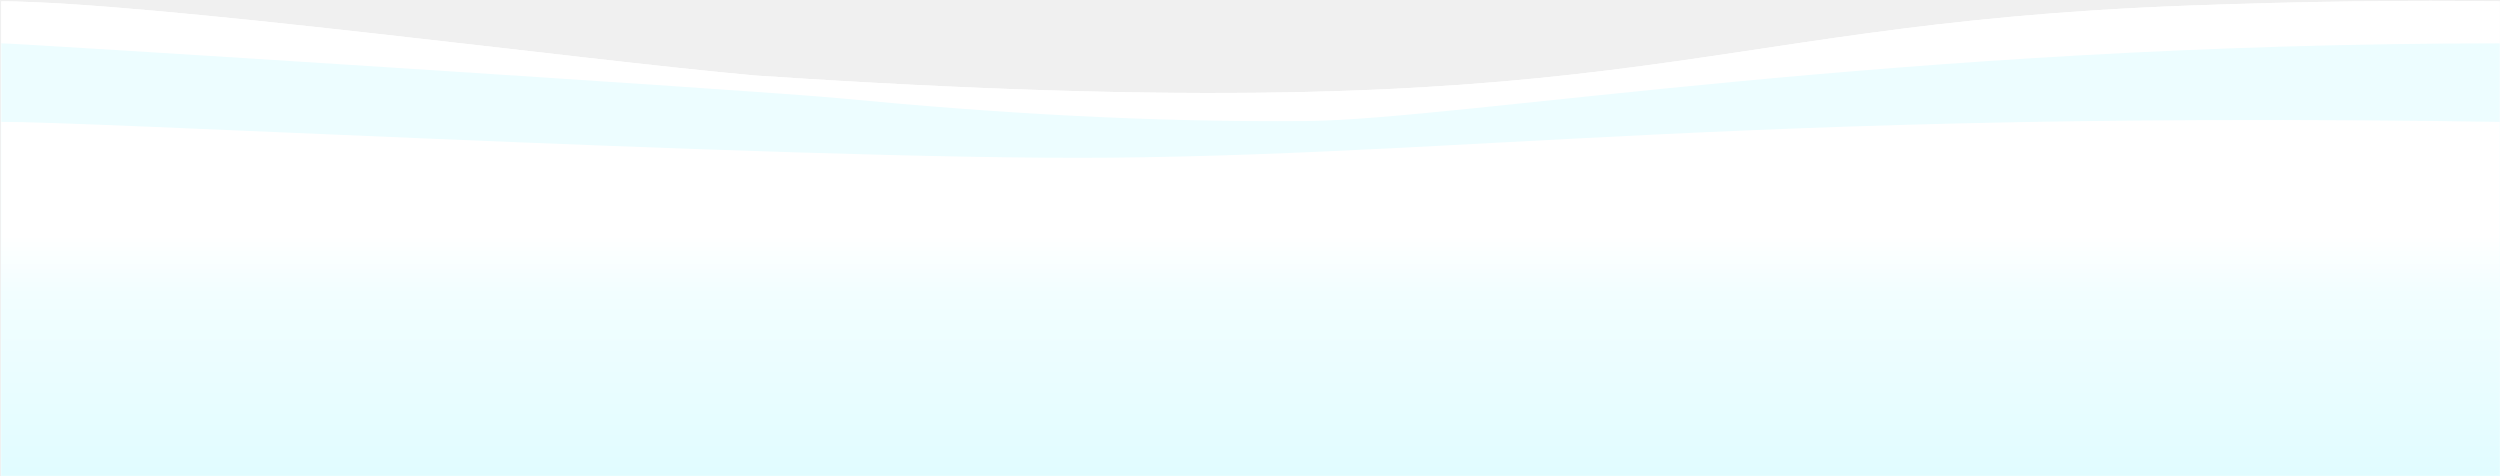
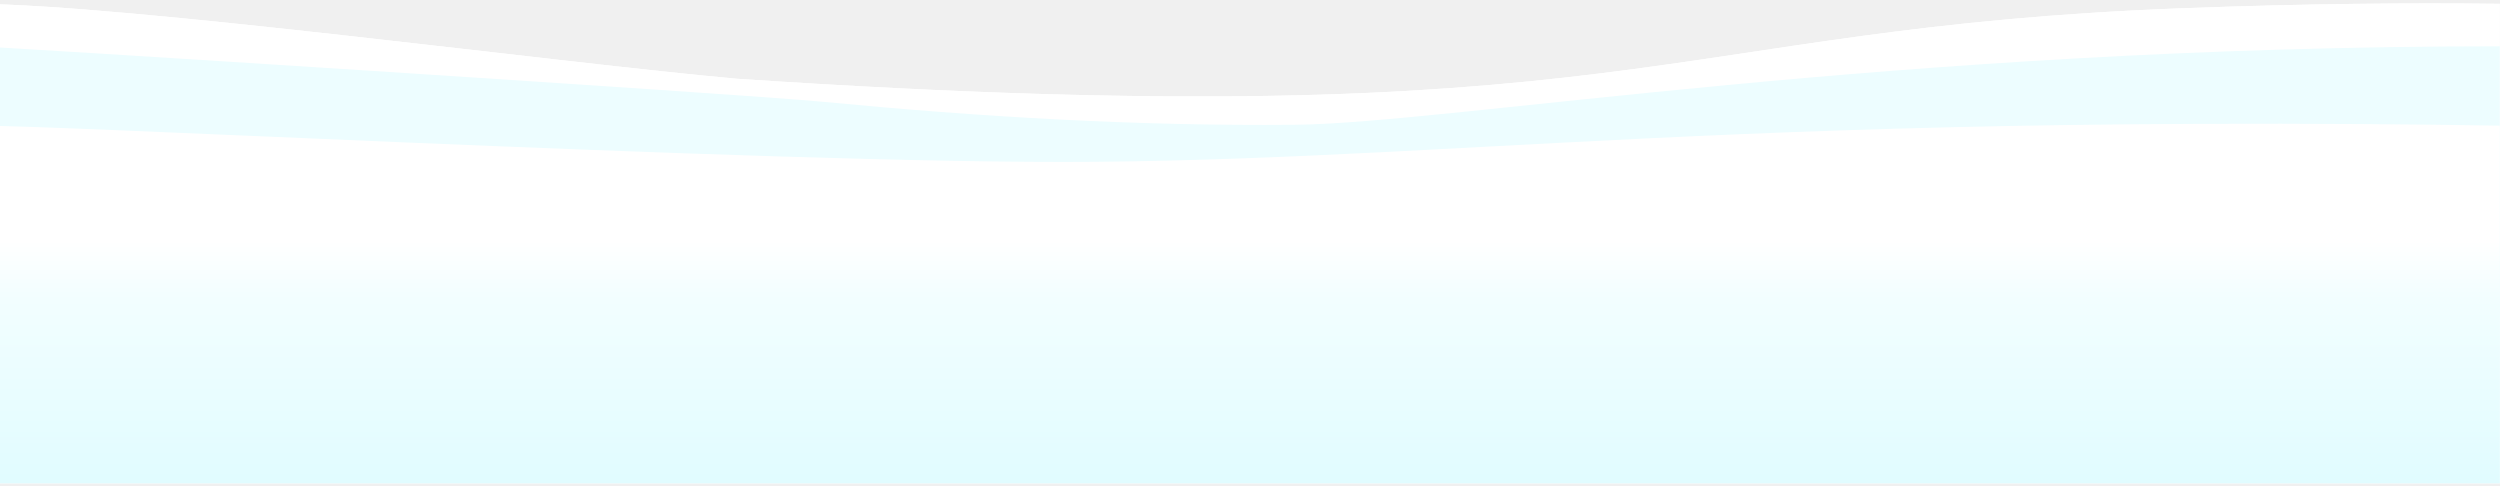
- <svg xmlns="http://www.w3.org/2000/svg" width="1965" height="374" viewBox="0 0 1965 374">
+ <svg xmlns="http://www.w3.org/2000/svg" width="1925" height="374" viewBox="20 0 1945 374">
  <defs>
    <linearGradient x1="50%" y1="67.477%" x2="50%" y2="-26.048%" id="a">
      <stop stop-color="#FFF" offset="0%" />
      <stop stop-color="#F2FEFF" offset="17.3%" />
      <stop stop-color="#D8FBFF" offset="99.5%" />
    </linearGradient>
  </defs>
  <g fill="none" fill-rule="evenodd">
    <path d="M1719.45 4.422c-411 15.32-426.017 101.694-1125.62 54.95C454.36 46.955 120.15 1.732.99 1.032v372.96h1963.82V1.032c-69.86-.86-151.37-.12-245.36 3.39z" fill="#FFF" />
    <path d="M1719.45 4.422c-411 15.32-426.017 101.694-1125.62 54.95C454.36 46.955 120.15 1.732.99 1.032v372.96h1963.82V1.032c-69.86-.86-151.37-.12-245.36 3.39z" fill="#FFF" />
    <path d="M1027.31 95.13C904.792 96.244 782.326 89 660.41 77.266 596.174 71.084.99 33.171.99 34.073v339.919h1963.82V34.072c-472.24 0-817.377 59.97-937.5 61.06v-.002z" fill="#EDFDFF" />
    <path d="M1964.81 278.498V.328H.99v278.19c16.34.11 57.95-1.4 115.26-3.77 59.37-2.44 135.59-5.81 218.07-9.26 189.04-7.91 410.98-16.28 538.3-15.11 76.01.7 148.14 3.71 223.97 7.55 3.25.16 6.51.33 9.78.5h.02c163.89 8.42 346.43 20.44 623.25 21.46 89.46.33 167.61-.26 235.17-1.39z" fill="url(#a)" transform="matrix(1 0 0 -1 0 374.32)" />
  </g>
</svg>
